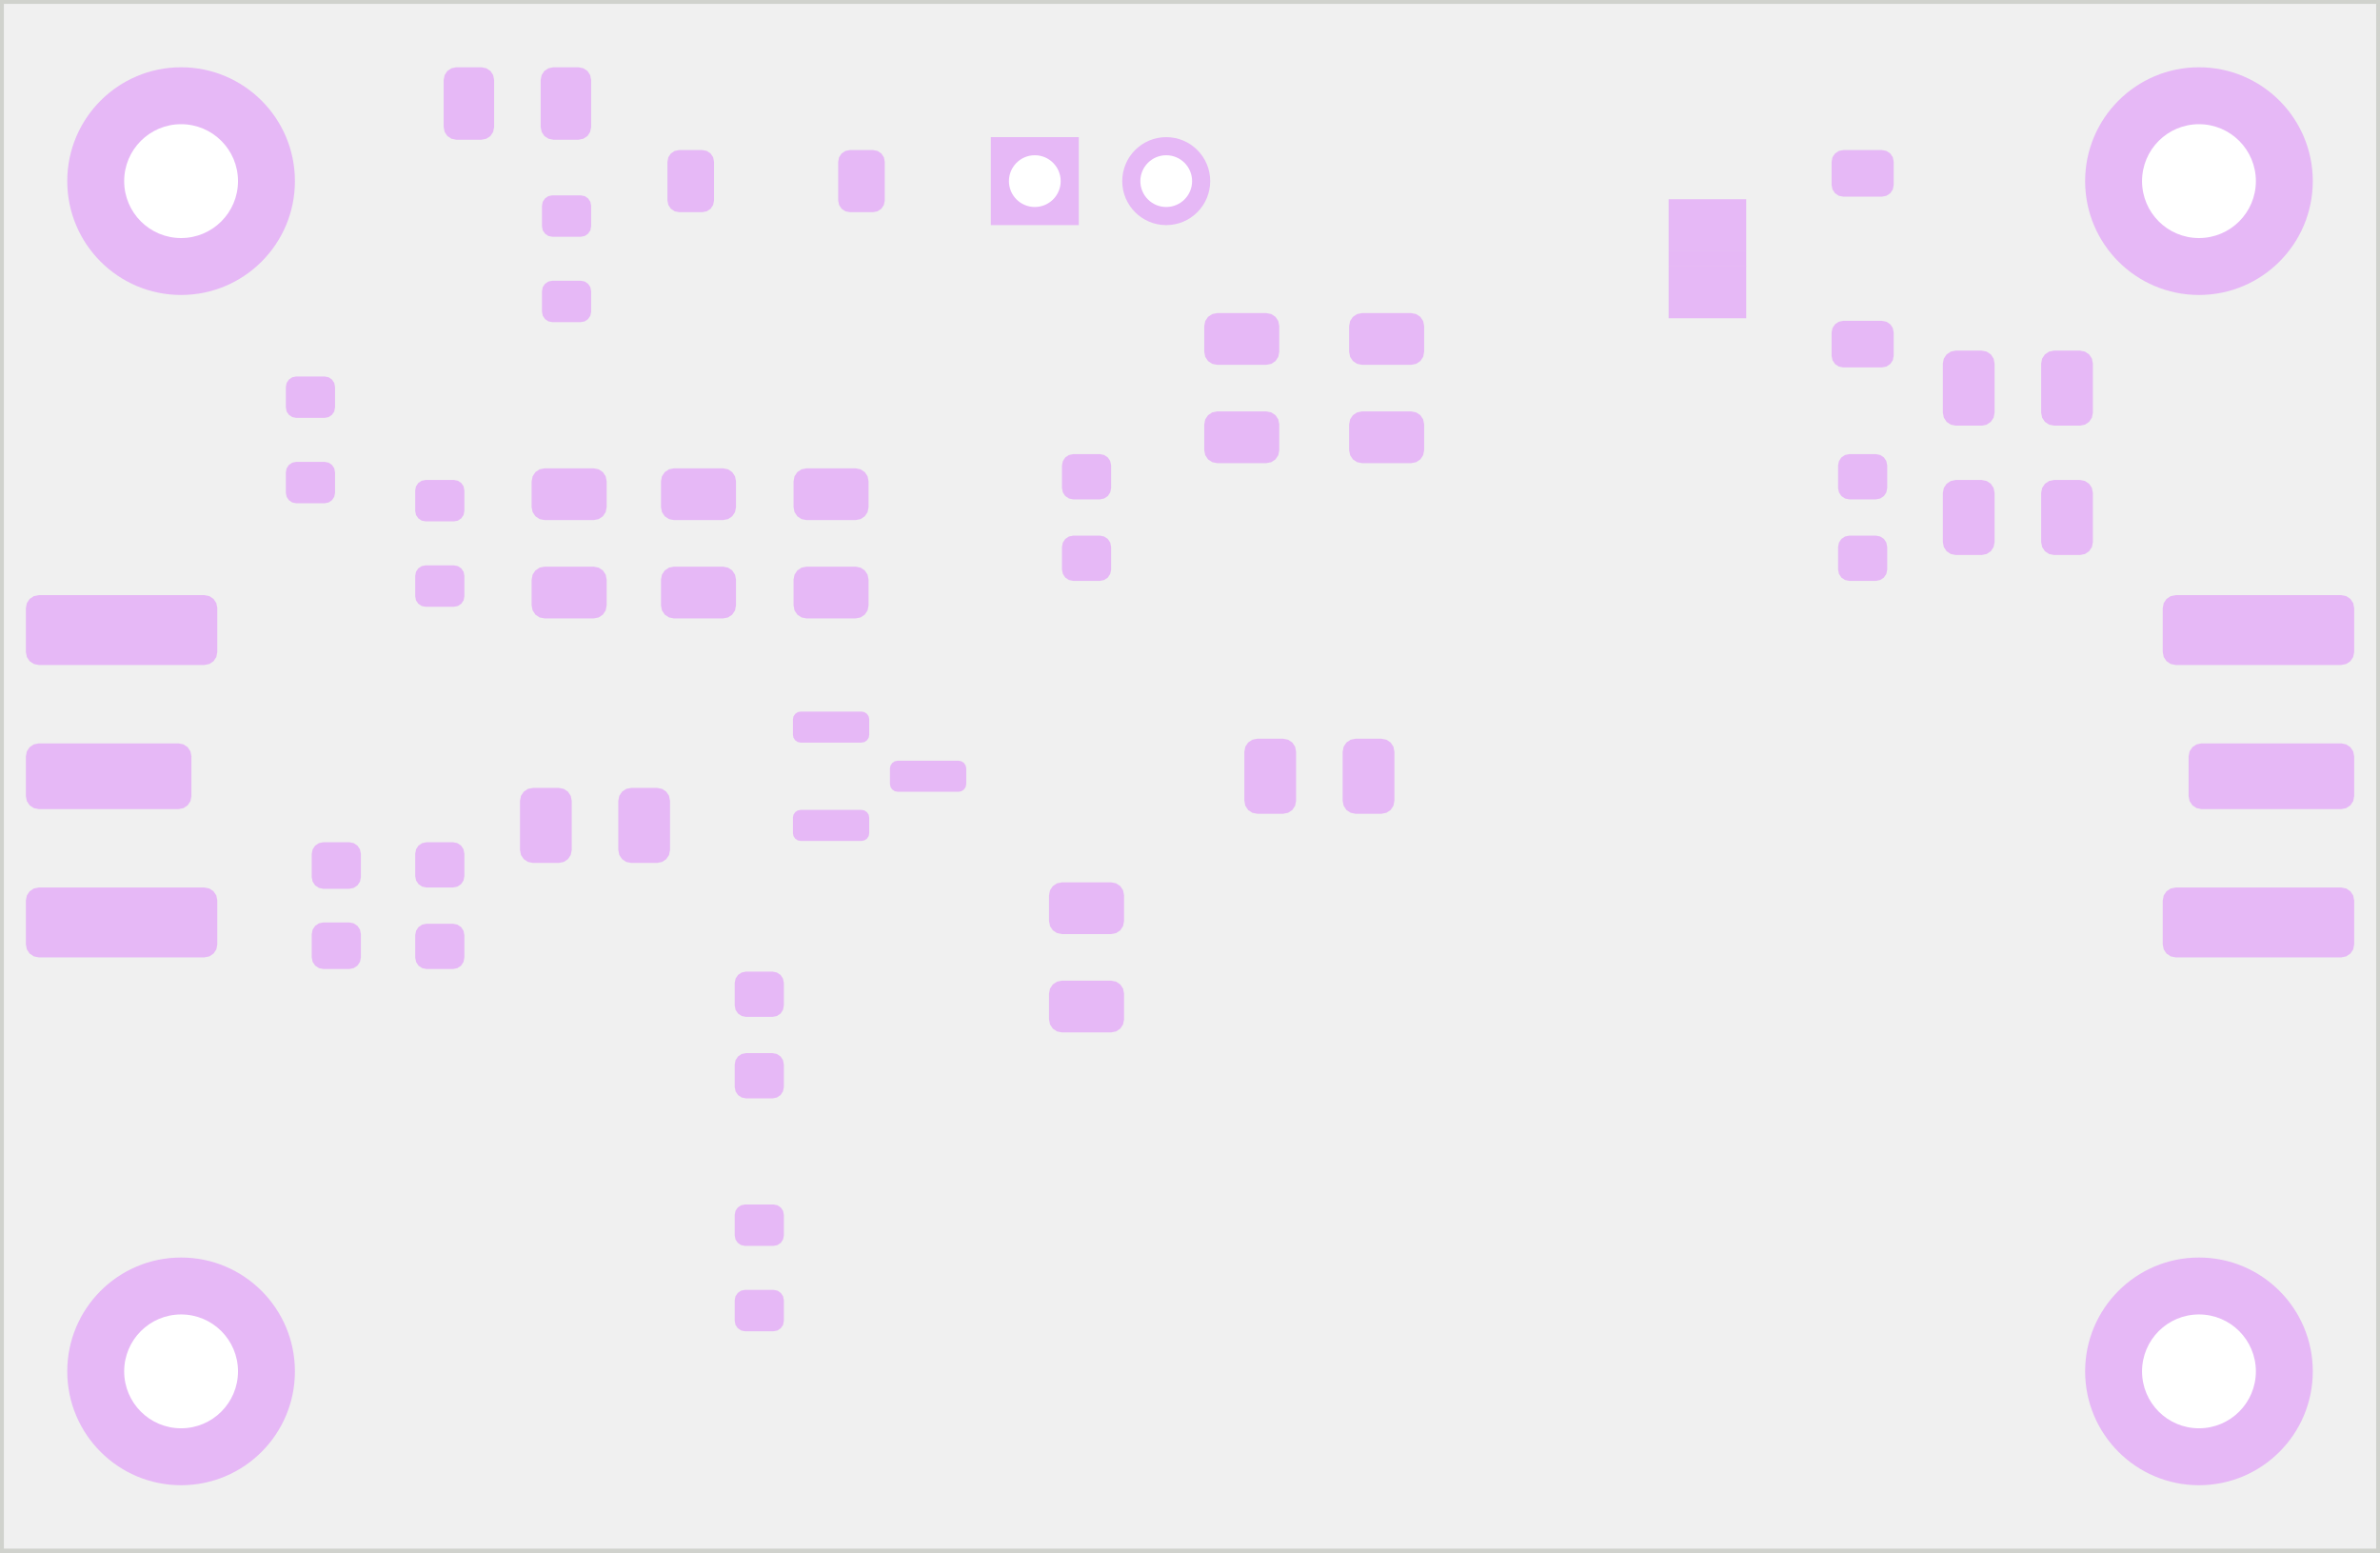
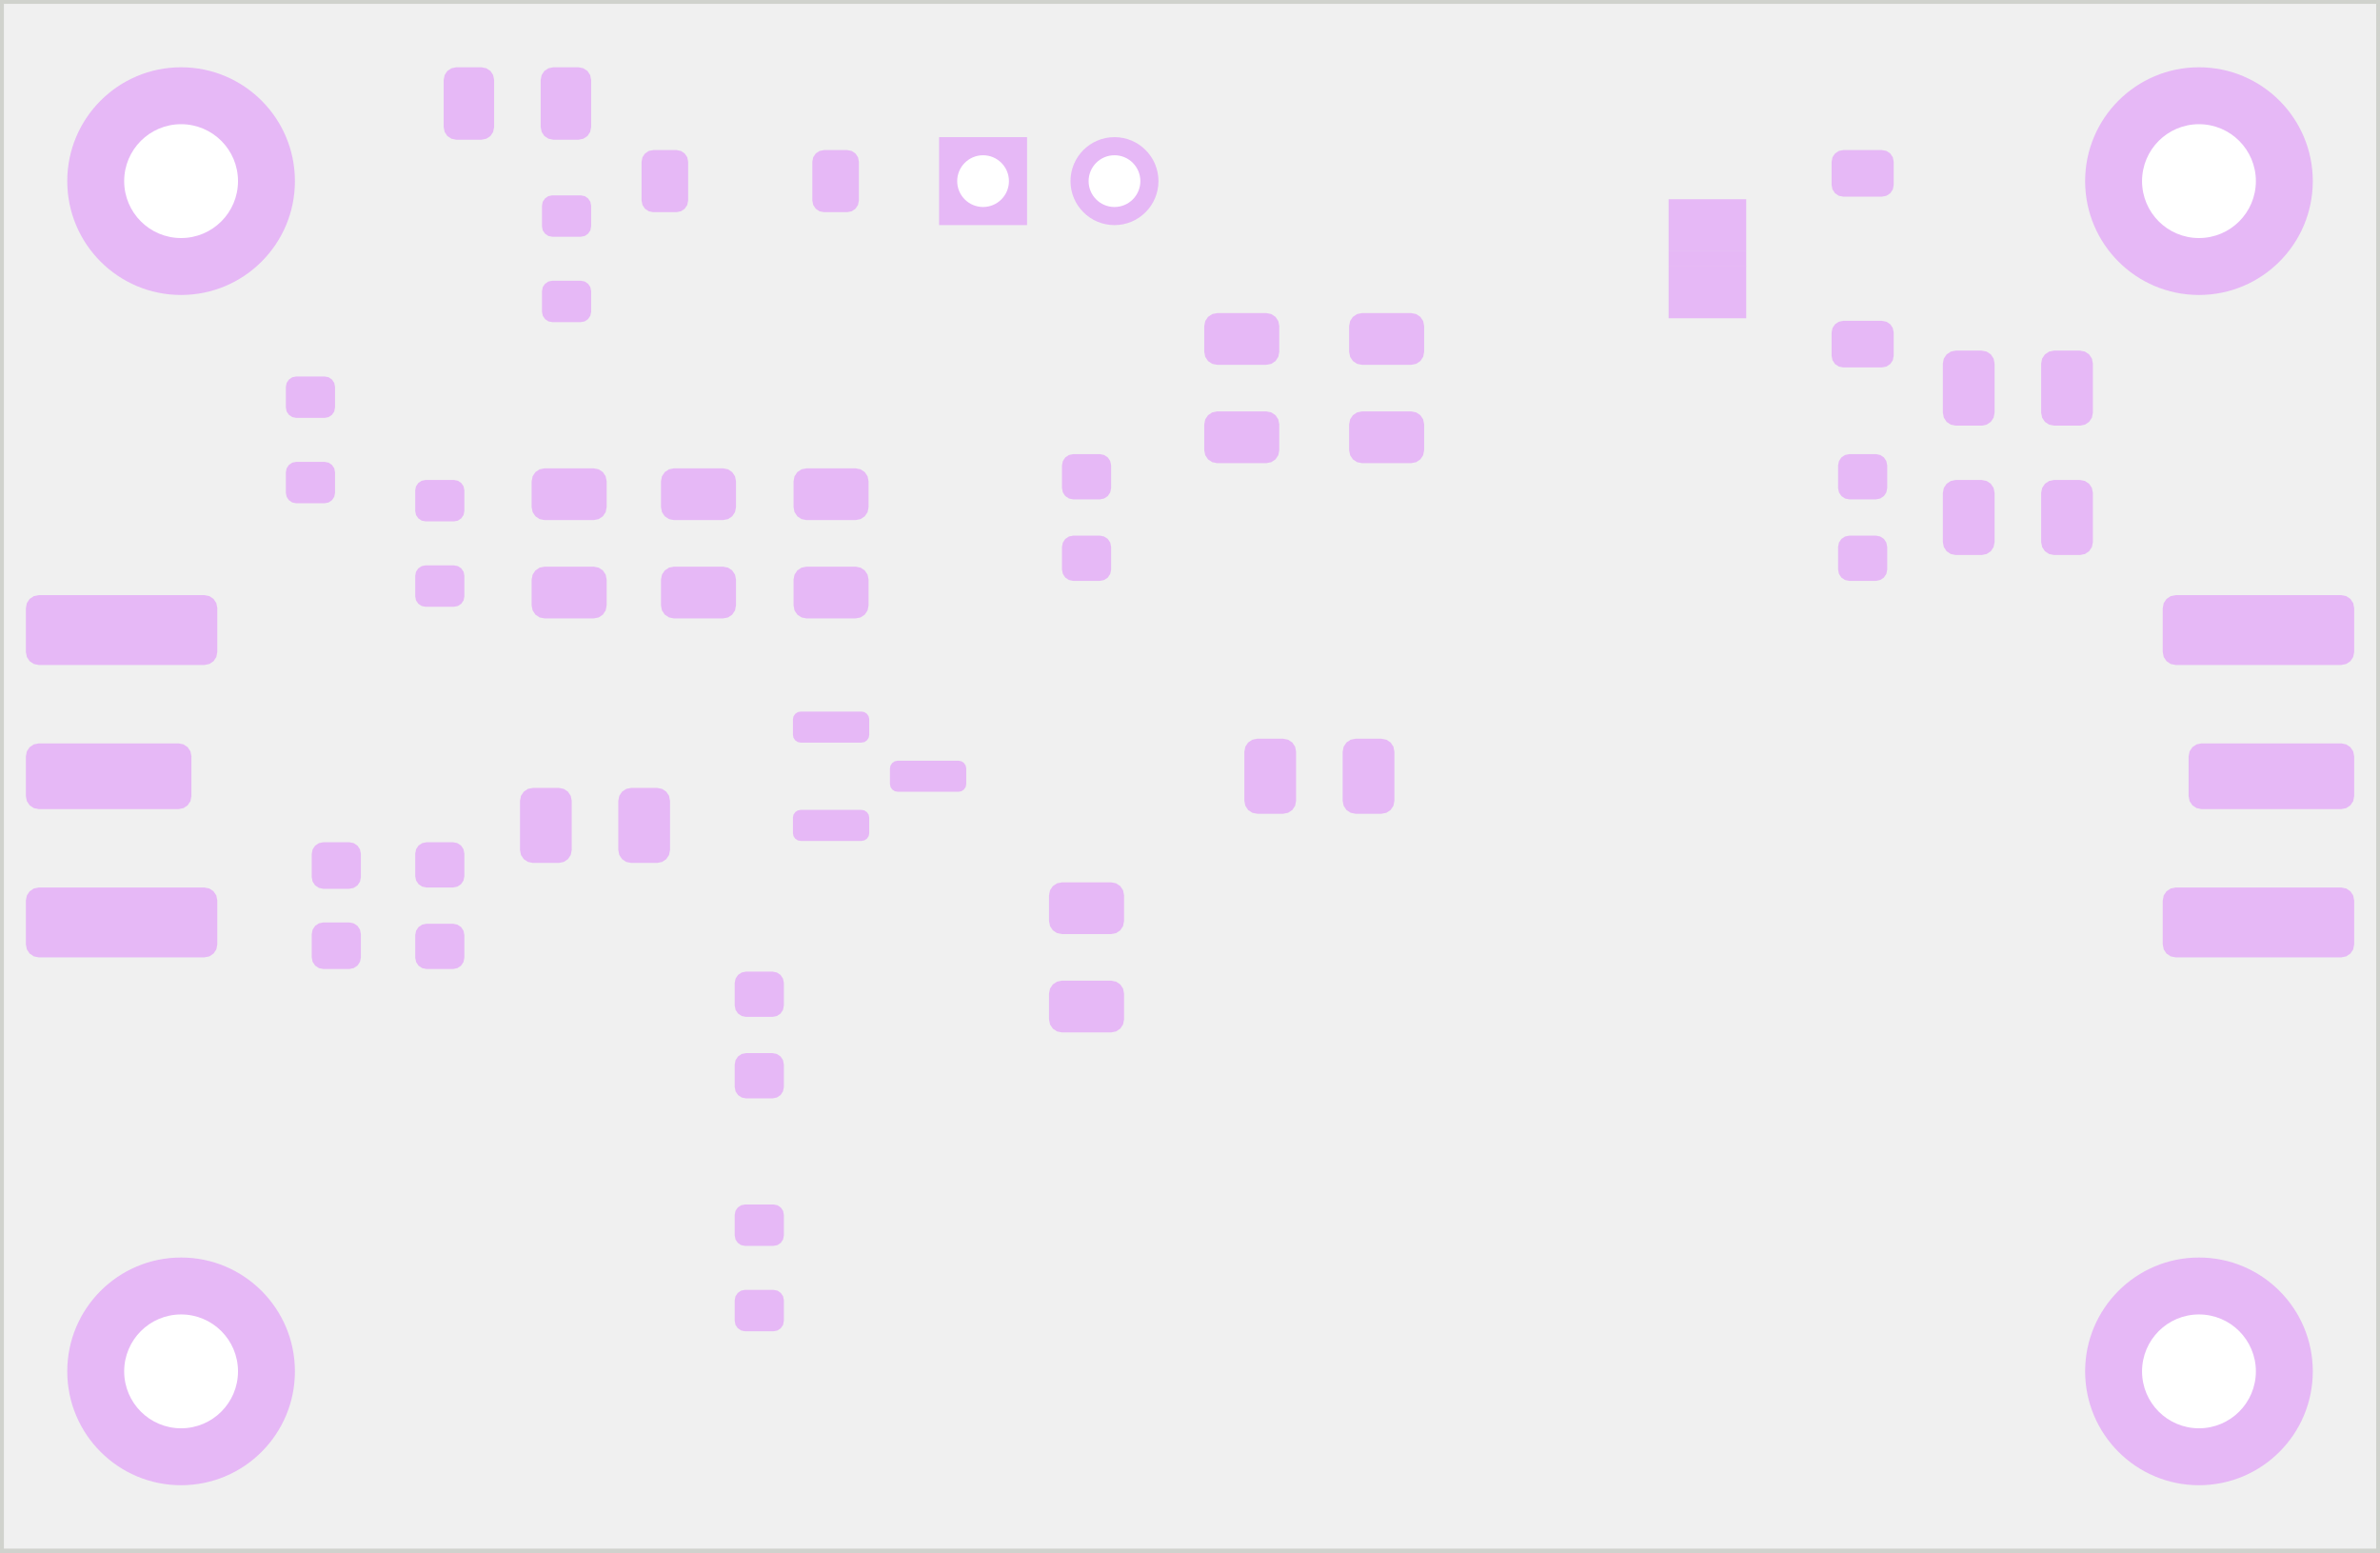
<svg xmlns="http://www.w3.org/2000/svg" version="1.1" width="45.999mm" height="29.997mm" viewBox="0 0 45.999 29.997">
  <g style="fill:#000000; fill-opacity:1;stroke:#000000; stroke-opacity:1; stroke-linecap:round; stroke-linejoin:round;" transform="translate(0 0) scale(1 1)">
    <path style="fill:#D864FF; fill-opacity:0.4; stroke:none;fill-rule:evenodd;" d="M 32.25,4.85 33.75,4.85 33.75,5.15 32.25,5.15 Z" />
-     <path style="fill:#D864FF; fill-opacity:0.4; stroke:none;fill-rule:evenodd;" d="M 36.375,2.9 36.461,2.917 36.534,2.966 36.583,3.039 36.6,3.125 36.6,3.575 36.583,3.661 36.534,3.734 36.461,3.783 36.375,3.8 35.625,3.8 35.539,3.783 35.466,3.734 35.417,3.661 35.4,3.575 35.4,3.125 35.417,3.039 35.466,2.966 35.539,2.917 35.625,2.9 Z" />
-     <path style="fill:#D864FF; fill-opacity:0.4; stroke:none;fill-rule:evenodd;" d="M 36.375,6.2 36.461,6.217 36.534,6.266 36.583,6.339 36.6,6.425 36.6,6.875 36.583,6.961 36.534,7.034 36.461,7.083 36.375,7.1 35.625,7.1 35.539,7.083 35.466,7.034 35.417,6.961 35.4,6.875 35.4,6.425 35.417,6.339 35.466,6.266 35.539,6.217 35.625,6.2 Z" />
-     <path style="fill:#D864FF; fill-opacity:0.4; stroke:none;fill-rule:evenodd;" d="M 6.75,16.275 6.836,16.292 6.909,16.341 6.958,16.414 6.975,16.5 6.975,16.95 6.958,17.036 6.909,17.109 6.836,17.158 6.75,17.175 6.25,17.175 6.164,17.158 6.091,17.109 6.042,17.036 6.025,16.95 6.025,16.5 6.042,16.414 6.091,16.341 6.164,16.292 6.25,16.275 Z" />
-     <path style="fill:#D864FF; fill-opacity:0.4; stroke:none;fill-rule:evenodd;" d="M 6.75,17.825 6.836,17.842 6.909,17.891 6.958,17.964 6.975,18.05 6.975,18.5 6.958,18.586 6.909,18.659 6.836,18.708 6.75,18.725 6.25,18.725 6.164,18.708 6.091,18.659 6.042,18.586 6.025,18.5 6.025,18.05 6.042,17.964 6.091,17.891 6.164,17.842 6.25,17.825 Z" />
+     <path style="fill:#D864FF; fill-opacity:0.4; stroke:none;fill-rule:evenodd;" d="M 13.025,11.95 12.929,11.931 12.848,11.877 12.794,11.796 12.775,11.7 12.775,11.2 12.794,11.104 12.848,11.023 12.929,10.969 13.025,10.95 13.975,10.95 14.071,10.969 14.152,11.023 14.206,11.104 14.225,11.2 14.225,11.7 14.206,11.796 14.152,11.877 14.071,11.931 13.975,11.95 Z" />
+     <path style="fill:#D864FF; fill-opacity:0.4; stroke:none;fill-rule:evenodd;" d="M 13.025,10.05 12.929,10.031 12.848,9.977 12.794,9.896 12.775,9.8 12.775,9.3 12.794,9.204 12.848,9.123 12.929,9.069 13.025,9.05 13.975,9.05 14.071,9.069 14.152,9.123 14.206,9.204 14.225,9.3 14.225,9.8 14.206,9.896 14.152,9.977 14.071,10.031 13.975,10.05 Z" />
+     <path style="fill:#D864FF; fill-opacity:0.4; stroke:none;fill-rule:evenodd;" d="M 15.325,13.9 15.336,13.843 15.369,13.794 15.418,13.761 15.475,13.75 16.65,13.75 16.707,13.761 16.756,13.794 16.789,13.843 16.8,13.9 16.8,14.2 16.789,14.257 16.756,14.306 16.707,14.339 16.65,14.35 15.475,14.35 15.418,14.339 15.369,14.306 15.336,14.257 15.325,14.2 Z" />
+     <path style="fill:#D864FF; fill-opacity:0.4; stroke:none;fill-rule:evenodd;" d="M 15.325,15.8 15.336,15.743 15.369,15.694 15.418,15.661 15.475,15.65 16.65,15.65 16.707,15.661 16.756,15.694 16.789,15.743 16.8,15.8 16.8,16.1 16.789,16.157 16.756,16.206 16.707,16.239 16.65,16.25 15.475,16.25 15.418,16.239 15.369,16.206 15.336,16.157 15.325,16.1 Z" />
+     <path style="fill:#D864FF; fill-opacity:0.4; stroke:none;fill-rule:evenodd;" d="M 17.2,14.85 17.211,14.793 17.244,14.744 17.293,14.711 17.35,14.7 18.525,14.7 18.582,14.711 18.631,14.744 18.664,14.793 18.675,14.85 18.675,15.15 18.664,15.207 18.631,15.256 18.582,15.289 18.525,15.3 17.35,15.3 17.293,15.289 17.244,15.256 17.211,15.207 17.2,15.15 Z" />
+     <path style="fill:#D864FF; fill-opacity:0.4; stroke:none;fill-rule:evenodd;" d="M 14.931,18.775 15.015,18.792 15.086,18.839 15.133,18.91 15.15,18.994 15.15,19.431 15.133,19.515 15.086,19.586 15.015,19.633 14.931,19.65 14.419,19.65 14.335,19.633 14.264,19.586 14.217,19.515 14.2,19.431 14.2,18.994 14.217,18.91 14.264,18.839 14.335,18.792 14.419,18.775 Z" />
+     <path style="fill:#D864FF; fill-opacity:0.4; stroke:none;fill-rule:evenodd;" d="M 14.931,20.35 15.015,20.367 15.086,20.414 15.133,20.485 15.15,20.569 15.15,21.006 15.133,21.09 15.086,21.161 15.015,21.208 14.931,21.225 14.419,21.225 14.335,21.208 14.264,21.161 14.217,21.09 14.2,21.006 14.2,20.569 14.217,20.485 14.264,20.414 14.335,20.367 14.419,20.35 Z" />
+     <path style="fill:#D864FF; fill-opacity:0.4; stroke:none;fill-rule:evenodd;" d="M 21.475,17.05 21.571,17.069 21.652,17.123 21.706,17.204 21.725,17.3 21.725,17.8 21.706,17.896 21.652,17.977 21.571,18.031 21.475,18.05 20.525,18.05 20.429,18.031 20.348,17.977 20.294,17.896 20.275,17.8 20.275,17.3 20.294,17.204 20.348,17.123 20.429,17.069 20.525,17.05 Z" />
+     <path style="fill:#D864FF; fill-opacity:0.4; stroke:none;fill-rule:evenodd;" d="M 21.475,18.95 21.571,18.969 21.652,19.023 21.706,19.104 21.725,19.2 21.725,19.7 21.706,19.796 21.652,19.877 21.571,19.931 21.475,19.95 20.525,19.95 20.429,19.931 20.348,19.877 20.294,19.796 20.275,19.7 20.275,19.2 20.294,19.104 20.348,19.023 20.429,18.969 20.525,18.95 Z" />
+     <path style="fill:#D864FF; fill-opacity:0.4; stroke:none;fill-rule:evenodd;" d="M 14.95,23.275 15.027,23.29 15.091,23.334 15.135,23.398 15.15,23.475 15.15,23.875 15.135,23.951 15.091,24.016 15.027,24.06 14.95,24.075 14.4,24.075 14.323,24.06 14.259,24.016 14.215,23.951 14.2,23.875 14.2,23.475 14.215,23.398 14.259,23.334 14.323,23.29 14.4,23.275 Z" />
+     <path style="fill:#D864FF; fill-opacity:0.4; stroke:none;fill-rule:evenodd;" d="M 14.95,24.925 15.027,24.94 15.091,24.984 15.135,25.049 15.15,25.125 15.15,25.525 15.135,25.602 15.091,25.666 15.027,25.71 14.95,25.725 14.4,25.725 14.323,25.71 14.259,25.666 14.215,25.602 14.2,25.525 14.2,25.125 14.215,25.049 14.259,24.984 14.323,24.94 14.4,24.925 Z" />
  </g>
  <g style="fill:#D864FF; fill-opacity:0.4; stroke:none;">
    <circle cx="42.5" cy="26.5" r="2.2" />
+     <path style="fill:#D864FF; fill-opacity:0.4; stroke:none;fill-rule:evenodd;" d="M 15.587,11.95 15.491,11.931 15.41,11.877 15.356,11.796 15.337,11.7 15.337,11.2 15.356,11.104 15.41,11.023 15.491,10.969 15.587,10.95 16.537,10.95 16.633,10.969 16.714,11.023 16.768,11.104 16.787,11.2 16.787,11.7 16.768,11.796 16.714,11.877 16.633,11.931 16.537,11.95 Z" />
+     <path style="fill:#D864FF; fill-opacity:0.4; stroke:none;fill-rule:evenodd;" d="M 15.587,10.05 15.491,10.031 15.41,9.977 15.356,9.896 15.337,9.8 15.337,9.3 15.356,9.204 15.41,9.123 15.491,9.069 15.587,9.05 16.537,9.05 16.633,9.069 16.714,9.123 16.768,9.204 16.787,9.3 16.787,9.8 16.768,9.896 16.714,9.977 16.633,10.031 16.537,10.05 Z" />
+     <circle cx="42.5" cy="3.5" r="2.2" />
+     <path style="fill:#D864FF; fill-opacity:0.4; stroke:none;fill-rule:evenodd;" d="M 24.475,6.05 24.571,6.069 24.652,6.123 24.706,6.204 24.725,6.3 24.725,6.8 24.706,6.896 24.652,6.977 24.571,7.031 24.475,7.05 23.525,7.05 23.429,7.031 23.348,6.977 23.294,6.896 23.275,6.8 23.275,6.3 23.294,6.204 23.348,6.123 23.429,6.069 23.525,6.05 Z" />
+     <path style="fill:#D864FF; fill-opacity:0.4; stroke:none;fill-rule:evenodd;" d="M 24.475,7.95 24.571,7.969 24.652,8.023 24.706,8.104 24.725,8.2 24.725,8.7 24.706,8.796 24.652,8.877 24.571,8.931 24.475,8.95 23.525,8.95 23.429,8.931 23.348,8.877 23.294,8.796 23.275,8.7 23.275,8.2 23.294,8.104 23.348,8.023 23.429,7.969 23.525,7.95 Z" />
+     <path style="fill:#D864FF; fill-opacity:0.4; stroke:none;fill-rule:evenodd;" d="M 35.744,11.225 35.66,11.208 35.589,11.161 35.542,11.09 35.525,11.006 35.525,10.569 35.542,10.485 35.589,10.414 35.66,10.367 35.744,10.35 36.256,10.35 36.34,10.367 36.411,10.414 36.458,10.485 36.475,10.569 36.475,11.006 36.458,11.09 36.411,11.161 36.34,11.208 36.256,11.225 Z" />
+     <path style="fill:#D864FF; fill-opacity:0.4; stroke:none;fill-rule:evenodd;" d="M 35.744,9.65 35.66,9.633 35.589,9.586 35.542,9.515 35.525,9.431 35.525,8.994 35.542,8.91 35.589,8.839 35.66,8.792 35.744,8.775 36.256,8.775 36.34,8.792 36.411,8.839 36.458,8.91 36.475,8.994 36.475,9.431 36.458,9.515 36.411,9.586 36.34,9.633 36.256,9.65 Z" />
+     <path style="fill:#D864FF; fill-opacity:0.4; stroke:none;fill-rule:evenodd;" d="M 24.05,14.525 24.069,14.429 24.123,14.348 24.204,14.294 24.3,14.275 24.8,14.275 24.896,14.294 24.977,14.348 25.031,14.429 25.05,14.525 25.05,15.475 25.031,15.571 24.977,15.652 24.896,15.706 24.8,15.725 24.3,15.725 24.204,15.706 24.123,15.652 24.069,15.571 24.05,15.475 Z" />
+     <path style="fill:#D864FF; fill-opacity:0.4; stroke:none;fill-rule:evenodd;" d="M 25.95,14.525 25.969,14.429 26.023,14.348 26.104,14.294 26.2,14.275 26.7,14.275 26.796,14.294 26.877,14.348 26.931,14.429 26.95,14.525 26.95,15.475 26.931,15.571 26.877,15.652 26.796,15.706 26.7,15.725 26.2,15.725 26.104,15.706 26.023,15.652 25.969,15.571 25.95,15.475 Z" />
+     <path style="fill:#D864FF; fill-opacity:0.4; stroke:none;fill-rule:evenodd;" d="M 33.75,6.15 32.25,6.15 32.25,5.15 33.75,5.15 Z" />
+     <path style="fill:#D864FF; fill-opacity:0.4; stroke:none;fill-rule:evenodd;" d="M 33.75,4.85 32.25,4.85 32.25,3.85 33.75,3.85 Z" />
+     <circle cx="3.5" cy="26.5" r="2.2" />
+     <path style="fill:#D864FF; fill-opacity:0.4; stroke:none;fill-rule:evenodd;" d="M 19.85,4.35 18.15,4.35 18.15,2.65 19.85,2.65 Z" />
+     <circle cx="21.54" cy="3.5" r="0.85" />
+     <path style="fill:#D864FF; fill-opacity:0.4; stroke:none;fill-rule:evenodd;" d="M 27.275,6.05 27.371,6.069 27.452,6.123 27.506,6.204 27.525,6.3 27.525,6.8 27.506,6.896 27.452,6.977 27.371,7.031 27.275,7.05 26.325,7.05 26.229,7.031 26.148,6.977 26.094,6.896 26.075,6.8 26.075,6.3 26.094,6.204 26.148,6.123 26.229,6.069 26.325,6.05 Z" />
+     <path style="fill:#D864FF; fill-opacity:0.4; stroke:none;fill-rule:evenodd;" d="M 27.275,7.95 27.371,7.969 27.452,8.023 27.506,8.104 27.525,8.2 27.525,8.7 27.506,8.796 27.452,8.877 27.371,8.931 27.275,8.95 26.325,8.95 26.229,8.931 26.148,8.877 26.094,8.796 26.075,8.7 26.075,8.2 26.094,8.104 26.148,8.023 26.229,7.969 26.325,7.95 Z" />
+     <path style="fill:#D864FF; fill-opacity:0.4; stroke:none;fill-rule:evenodd;" d="M 6.75,16.275 6.836,16.292 6.909,16.341 6.958,16.414 6.975,16.5 6.975,16.95 6.958,17.036 6.909,17.109 6.836,17.158 6.75,17.175 6.25,17.175 6.164,17.158 6.091,17.109 6.042,17.036 6.025,16.95 6.025,16.5 6.042,16.414 6.091,16.341 6.164,16.292 6.25,16.275 Z" />
+     <path style="fill:#D864FF; fill-opacity:0.4; stroke:none;fill-rule:evenodd;" d="M 6.75,17.825 6.836,17.842 6.909,17.891 6.958,17.964 6.975,18.05 6.975,18.5 6.958,18.586 6.909,18.659 6.836,18.708 6.75,18.725 6.25,18.725 6.164,18.708 6.091,18.659 6.042,18.586 6.025,18.5 6.025,18.05 6.042,17.964 6.091,17.891 6.164,17.842 6.25,17.825 Z" />
+     <path style="fill:#D864FF; fill-opacity:0.4; stroke:none;fill-rule:evenodd;" d="M 8.225,11.725 8.149,11.71 8.084,11.666 8.04,11.601 8.025,11.525 8.025,11.125 8.04,11.049 8.084,10.984 8.149,10.94 8.225,10.925 8.775,10.925 8.851,10.94 8.916,10.984 8.96,11.049 8.975,11.125 8.975,11.525 8.96,11.601 8.916,11.666 8.851,11.71 8.775,11.725 Z" />
+     <path style="fill:#D864FF; fill-opacity:0.4; stroke:none;fill-rule:evenodd;" d="M 8.225,10.075 8.149,10.06 8.084,10.016 8.04,9.951 8.025,9.875 8.025,9.475 8.04,9.399 8.084,9.334 8.149,9.29 8.225,9.275 8.775,9.275 8.851,9.29 8.916,9.334 8.96,9.399 8.975,9.475 8.975,9.875 8.96,9.951 8.916,10.016 8.851,10.06 8.775,10.075 Z" />
+     <path style="fill:#D864FF; fill-opacity:0.4; stroke:none;fill-rule:evenodd;" d="M 8.575,1.544 8.594,1.45 8.646,1.371 8.726,1.319 8.819,1.3 9.306,1.3 9.399,1.319 9.479,1.371 9.531,1.45 9.55,1.544 9.55,2.456 9.531,2.55 9.479,2.629 9.399,2.681 9.306,2.7 8.819,2.7 8.726,2.681 8.646,2.629 8.594,2.55 8.575,2.456 Z" />
+     <path style="fill:#D864FF; fill-opacity:0.4; stroke:none;fill-rule:evenodd;" d="M 10.45,1.544 10.469,1.45 10.521,1.371 10.601,1.319 10.694,1.3 11.181,1.3 11.274,1.319 11.354,1.371 11.406,1.45 11.425,1.544 11.425,2.456 11.406,2.55 11.354,2.629 11.274,2.681 11.181,2.7 10.694,2.7 10.601,2.681 10.521,2.629 10.469,2.55 10.45,2.456 Z" />
    <path style="fill:#D864FF; fill-opacity:0.4; stroke:none;fill-rule:evenodd;" d="M 10.525,11.95 10.429,11.931 10.348,11.877 10.294,11.796 10.275,11.7 10.275,11.2 10.294,11.104 10.348,11.023 10.429,10.969 10.525,10.95 11.475,10.95 11.571,10.969 11.652,11.023 11.706,11.104 11.725,11.2 11.725,11.7 11.706,11.796 11.652,11.877 11.571,11.931 11.475,11.95 Z" />
    <path style="fill:#D864FF; fill-opacity:0.4; stroke:none;fill-rule:evenodd;" d="M 10.525,10.05 10.429,10.031 10.348,9.977 10.294,9.896 10.275,9.8 10.275,9.3 10.294,9.204 10.348,9.123 10.429,9.069 10.525,9.05 11.475,9.05 11.571,9.069 11.652,9.123 11.706,9.204 11.725,9.3 11.725,9.8 11.706,9.896 11.652,9.977 11.571,10.031 11.475,10.05 Z" />
-     <path style="fill:#D864FF; fill-opacity:0.4; stroke:none;fill-rule:evenodd;" d="M 10.05,15.475 10.069,15.379 10.123,15.298 10.204,15.244 10.3,15.225 10.8,15.225 10.896,15.244 10.977,15.298 11.031,15.379 11.05,15.475 11.05,16.425 11.031,16.521 10.977,16.602 10.896,16.656 10.8,16.675 10.3,16.675 10.204,16.656 10.123,16.602 10.069,16.521 10.05,16.425 Z" />
-     <path style="fill:#D864FF; fill-opacity:0.4; stroke:none;fill-rule:evenodd;" d="M 11.95,15.475 11.969,15.379 12.023,15.298 12.104,15.244 12.2,15.225 12.7,15.225 12.796,15.244 12.877,15.298 12.931,15.379 12.95,15.475 12.95,16.425 12.931,16.521 12.877,16.602 12.796,16.656 12.7,16.675 12.2,16.675 12.104,16.656 12.023,16.602 11.969,16.521 11.95,16.425 Z" />
-     <path style="fill:#D864FF; fill-opacity:0.4; stroke:none;fill-rule:evenodd;" d="M 10.675,6.225 10.598,6.21 10.534,6.166 10.49,6.101 10.475,6.025 10.475,5.625 10.49,5.548 10.534,5.484 10.598,5.44 10.675,5.425 11.225,5.425 11.302,5.44 11.366,5.484 11.41,5.548 11.425,5.625 11.425,6.025 11.41,6.101 11.366,6.166 11.302,6.21 11.225,6.225 Z" />
-     <path style="fill:#D864FF; fill-opacity:0.4; stroke:none;fill-rule:evenodd;" d="M 10.675,4.575 10.598,4.56 10.534,4.516 10.49,4.452 10.475,4.375 10.475,3.975 10.49,3.898 10.534,3.834 10.598,3.79 10.675,3.775 11.225,3.775 11.302,3.79 11.366,3.834 11.41,3.898 11.425,3.975 11.425,4.375 11.41,4.452 11.366,4.516 11.302,4.56 11.225,4.575 Z" />
-     <circle cx="3.5" cy="26.5" r="2.2" />
-     <circle cx="42.5" cy="3.5" r="2.2" />
-     <path style="fill:#D864FF; fill-opacity:0.4; stroke:none;fill-rule:evenodd;" d="M 35.744,11.225 35.66,11.208 35.589,11.161 35.542,11.09 35.525,11.006 35.525,10.569 35.542,10.485 35.589,10.414 35.66,10.367 35.744,10.35 36.256,10.35 36.34,10.367 36.411,10.414 36.458,10.485 36.475,10.569 36.475,11.006 36.458,11.09 36.411,11.161 36.34,11.208 36.256,11.225 Z" />
-     <path style="fill:#D864FF; fill-opacity:0.4; stroke:none;fill-rule:evenodd;" d="M 35.744,9.65 35.66,9.633 35.589,9.586 35.542,9.515 35.525,9.431 35.525,8.994 35.542,8.91 35.589,8.839 35.66,8.792 35.744,8.775 36.256,8.775 36.34,8.792 36.411,8.839 36.458,8.91 36.475,8.994 36.475,9.431 36.458,9.515 36.411,9.586 36.34,9.633 36.256,9.65 Z" />
    <path style="fill:#D864FF; fill-opacity:0.4; stroke:none;fill-rule:evenodd;" d="M 37.55,9.525 37.569,9.429 37.623,9.348 37.704,9.294 37.8,9.275 38.3,9.275 38.396,9.294 38.477,9.348 38.531,9.429 38.55,9.525 38.55,10.475 38.531,10.571 38.477,10.652 38.396,10.706 38.3,10.725 37.8,10.725 37.704,10.706 37.623,10.652 37.569,10.571 37.55,10.475 Z" />
    <path style="fill:#D864FF; fill-opacity:0.4; stroke:none;fill-rule:evenodd;" d="M 39.45,9.525 39.469,9.429 39.523,9.348 39.604,9.294 39.7,9.275 40.2,9.275 40.296,9.294 40.377,9.348 40.431,9.429 40.45,9.525 40.45,10.475 40.431,10.571 40.377,10.652 40.296,10.706 40.2,10.725 39.7,10.725 39.604,10.706 39.523,10.652 39.469,10.571 39.45,10.475 Z" />
-     <path style="fill:#D864FF; fill-opacity:0.4; stroke:none;fill-rule:evenodd;" d="M 24.05,14.525 24.069,14.429 24.123,14.348 24.204,14.294 24.3,14.275 24.8,14.275 24.896,14.294 24.977,14.348 25.031,14.429 25.05,14.525 25.05,15.475 25.031,15.571 24.977,15.652 24.896,15.706 24.8,15.725 24.3,15.725 24.204,15.706 24.123,15.652 24.069,15.571 24.05,15.475 Z" />
-     <path style="fill:#D864FF; fill-opacity:0.4; stroke:none;fill-rule:evenodd;" d="M 25.95,14.525 25.969,14.429 26.023,14.348 26.104,14.294 26.2,14.275 26.7,14.275 26.796,14.294 26.877,14.348 26.931,14.429 26.95,14.525 26.95,15.475 26.931,15.571 26.877,15.652 26.796,15.706 26.7,15.725 26.2,15.725 26.104,15.706 26.023,15.652 25.969,15.571 25.95,15.475 Z" />
-     <path style="fill:#D864FF; fill-opacity:0.4; stroke:none;fill-rule:evenodd;" d="M 8.756,16.275 8.84,16.292 8.911,16.339 8.958,16.41 8.975,16.494 8.975,16.931 8.958,17.015 8.911,17.086 8.84,17.133 8.756,17.15 8.244,17.15 8.16,17.133 8.089,17.086 8.042,17.015 8.025,16.931 8.025,16.494 8.042,16.41 8.089,16.339 8.16,16.292 8.244,16.275 Z" />
-     <path style="fill:#D864FF; fill-opacity:0.4; stroke:none;fill-rule:evenodd;" d="M 8.756,17.85 8.84,17.867 8.911,17.914 8.958,17.985 8.975,18.069 8.975,18.506 8.958,18.59 8.911,18.661 8.84,18.708 8.756,18.725 8.244,18.725 8.16,18.708 8.089,18.661 8.042,18.59 8.025,18.506 8.025,18.069 8.042,17.985 8.089,17.914 8.16,17.867 8.244,17.85 Z" />
-     <path style="fill:#D864FF; fill-opacity:0.4; stroke:none;fill-rule:evenodd;" d="M 12.9,3.125 12.917,3.039 12.966,2.966 13.039,2.917 13.125,2.9 13.575,2.9 13.661,2.917 13.734,2.966 13.783,3.039 13.8,3.125 13.8,3.875 13.783,3.961 13.734,4.034 13.661,4.083 13.575,4.1 13.125,4.1 13.039,4.083 12.966,4.034 12.917,3.961 12.9,3.875 Z" />
-     <path style="fill:#D864FF; fill-opacity:0.4; stroke:none;fill-rule:evenodd;" d="M 16.2,3.125 16.217,3.039 16.266,2.966 16.339,2.917 16.425,2.9 16.875,2.9 16.961,2.917 17.034,2.966 17.083,3.039 17.1,3.125 17.1,3.875 17.083,3.961 17.034,4.034 16.961,4.083 16.875,4.1 16.425,4.1 16.339,4.083 16.266,4.034 16.217,3.961 16.2,3.875 Z" />
-     <path style="fill:#D864FF; fill-opacity:0.4; stroke:none;fill-rule:evenodd;" d="M 14.931,18.775 15.015,18.792 15.086,18.839 15.133,18.91 15.15,18.994 15.15,19.431 15.133,19.515 15.086,19.586 15.015,19.633 14.931,19.65 14.419,19.65 14.335,19.633 14.264,19.586 14.217,19.515 14.2,19.431 14.2,18.994 14.217,18.91 14.264,18.839 14.335,18.792 14.419,18.775 Z" />
-     <path style="fill:#D864FF; fill-opacity:0.4; stroke:none;fill-rule:evenodd;" d="M 14.931,20.35 15.015,20.367 15.086,20.414 15.133,20.485 15.15,20.569 15.15,21.006 15.133,21.09 15.086,21.161 15.015,21.208 14.931,21.225 14.419,21.225 14.335,21.208 14.264,21.161 14.217,21.09 14.2,21.006 14.2,20.569 14.217,20.485 14.264,20.414 14.335,20.367 14.419,20.35 Z" />
-     <path style="fill:#D864FF; fill-opacity:0.4; stroke:none;fill-rule:evenodd;" d="M 20.744,11.225 20.66,11.208 20.589,11.161 20.542,11.09 20.525,11.006 20.525,10.569 20.542,10.485 20.589,10.414 20.66,10.367 20.744,10.35 21.256,10.35 21.34,10.367 21.411,10.414 21.458,10.485 21.475,10.569 21.475,11.006 21.458,11.09 21.411,11.161 21.34,11.208 21.256,11.225 Z" />
-     <path style="fill:#D864FF; fill-opacity:0.4; stroke:none;fill-rule:evenodd;" d="M 20.744,9.65 20.66,9.633 20.589,9.586 20.542,9.515 20.525,9.431 20.525,8.994 20.542,8.91 20.589,8.839 20.66,8.792 20.744,8.775 21.256,8.775 21.34,8.792 21.411,8.839 21.458,8.91 21.475,8.994 21.475,9.431 21.458,9.515 21.411,9.586 21.34,9.633 21.256,9.65 Z" />
-     <path style="fill:#D864FF; fill-opacity:0.4; stroke:none;fill-rule:evenodd;" d="M 14.95,23.275 15.027,23.29 15.091,23.334 15.135,23.398 15.15,23.475 15.15,23.875 15.135,23.951 15.091,24.016 15.027,24.06 14.95,24.075 14.4,24.075 14.323,24.06 14.259,24.016 14.215,23.951 14.2,23.875 14.2,23.475 14.215,23.398 14.259,23.334 14.323,23.29 14.4,23.275 Z" />
-     <path style="fill:#D864FF; fill-opacity:0.4; stroke:none;fill-rule:evenodd;" d="M 14.95,24.925 15.027,24.94 15.091,24.984 15.135,25.049 15.15,25.125 15.15,25.525 15.135,25.602 15.091,25.666 15.027,25.71 14.95,25.725 14.4,25.725 14.323,25.71 14.259,25.666 14.215,25.602 14.2,25.525 14.2,25.125 14.215,25.049 14.259,24.984 14.323,24.94 14.4,24.925 Z" />
-     <path style="fill:#D864FF; fill-opacity:0.4; stroke:none;fill-rule:evenodd;" d="M 27.275,6.05 27.371,6.069 27.452,6.123 27.506,6.204 27.525,6.3 27.525,6.8 27.506,6.896 27.452,6.977 27.371,7.031 27.275,7.05 26.325,7.05 26.229,7.031 26.148,6.977 26.094,6.896 26.075,6.8 26.075,6.3 26.094,6.204 26.148,6.123 26.229,6.069 26.325,6.05 Z" />
-     <path style="fill:#D864FF; fill-opacity:0.4; stroke:none;fill-rule:evenodd;" d="M 27.275,7.95 27.371,7.969 27.452,8.023 27.506,8.104 27.525,8.2 27.525,8.7 27.506,8.796 27.452,8.877 27.371,8.931 27.275,8.95 26.325,8.95 26.229,8.931 26.148,8.877 26.094,8.796 26.075,8.7 26.075,8.2 26.094,8.104 26.148,8.023 26.229,7.969 26.325,7.95 Z" />
-     <path style="fill:#D864FF; fill-opacity:0.4; stroke:none;fill-rule:evenodd;" d="M 24.475,6.05 24.571,6.069 24.652,6.123 24.706,6.204 24.725,6.3 24.725,6.8 24.706,6.896 24.652,6.977 24.571,7.031 24.475,7.05 23.525,7.05 23.429,7.031 23.348,6.977 23.294,6.896 23.275,6.8 23.275,6.3 23.294,6.204 23.348,6.123 23.429,6.069 23.525,6.05 Z" />
-     <path style="fill:#D864FF; fill-opacity:0.4; stroke:none;fill-rule:evenodd;" d="M 24.475,7.95 24.571,7.969 24.652,8.023 24.706,8.104 24.725,8.2 24.725,8.7 24.706,8.796 24.652,8.877 24.571,8.931 24.475,8.95 23.525,8.95 23.429,8.931 23.348,8.877 23.294,8.796 23.275,8.7 23.275,8.2 23.294,8.104 23.348,8.023 23.429,7.969 23.525,7.95 Z" />
-     <path style="fill:#D864FF; fill-opacity:0.4; stroke:none;fill-rule:evenodd;" d="M 20.85,4.35 19.15,4.35 19.15,2.65 20.85,2.65 Z" />
-     <circle cx="22.54" cy="3.5" r="0.85" />
-     <circle cx="3.5" cy="3.5" r="2.2" />
-     <path style="fill:#D864FF; fill-opacity:0.4; stroke:none;fill-rule:evenodd;" d="M 15.587,11.95 15.491,11.931 15.41,11.877 15.356,11.796 15.337,11.7 15.337,11.2 15.356,11.104 15.41,11.023 15.491,10.969 15.587,10.95 16.537,10.95 16.633,10.969 16.714,11.023 16.768,11.104 16.787,11.2 16.787,11.7 16.768,11.796 16.714,11.877 16.633,11.931 16.537,11.95 Z" />
-     <path style="fill:#D864FF; fill-opacity:0.4; stroke:none;fill-rule:evenodd;" d="M 15.587,10.05 15.491,10.031 15.41,9.977 15.356,9.896 15.337,9.8 15.337,9.3 15.356,9.204 15.41,9.123 15.491,9.069 15.587,9.05 16.537,9.05 16.633,9.069 16.714,9.123 16.768,9.204 16.787,9.3 16.787,9.8 16.768,9.896 16.714,9.977 16.633,10.031 16.537,10.05 Z" />
-     <path style="fill:#D864FF; fill-opacity:0.4; stroke:none;fill-rule:evenodd;" d="M 8.225,11.725 8.149,11.71 8.084,11.666 8.04,11.601 8.025,11.525 8.025,11.125 8.04,11.049 8.084,10.984 8.149,10.94 8.225,10.925 8.775,10.925 8.851,10.94 8.916,10.984 8.96,11.049 8.975,11.125 8.975,11.525 8.96,11.601 8.916,11.666 8.851,11.71 8.775,11.725 Z" />
-     <path style="fill:#D864FF; fill-opacity:0.4; stroke:none;fill-rule:evenodd;" d="M 8.225,10.075 8.149,10.06 8.084,10.016 8.04,9.951 8.025,9.875 8.025,9.475 8.04,9.399 8.084,9.334 8.149,9.29 8.225,9.275 8.775,9.275 8.851,9.29 8.916,9.334 8.96,9.399 8.975,9.475 8.975,9.875 8.96,9.951 8.916,10.016 8.851,10.06 8.775,10.075 Z" />
-     <path style="fill:#D864FF; fill-opacity:0.4; stroke:none;fill-rule:evenodd;" d="M 33.75,6.15 32.25,6.15 32.25,5.15 33.75,5.15 Z" />
-     <path style="fill:#D864FF; fill-opacity:0.4; stroke:none;fill-rule:evenodd;" d="M 33.75,4.85 32.25,4.85 32.25,3.85 33.75,3.85 Z" />
-     <path style="fill:#D864FF; fill-opacity:0.4; stroke:none;fill-rule:evenodd;" d="M 15.325,13.9 15.336,13.843 15.369,13.794 15.418,13.761 15.475,13.75 16.65,13.75 16.707,13.761 16.756,13.794 16.789,13.843 16.8,13.9 16.8,14.2 16.789,14.257 16.756,14.306 16.707,14.339 16.65,14.35 15.475,14.35 15.418,14.339 15.369,14.306 15.336,14.257 15.325,14.2 Z" />
-     <path style="fill:#D864FF; fill-opacity:0.4; stroke:none;fill-rule:evenodd;" d="M 15.325,15.8 15.336,15.743 15.369,15.694 15.418,15.661 15.475,15.65 16.65,15.65 16.707,15.661 16.756,15.694 16.789,15.743 16.8,15.8 16.8,16.1 16.789,16.157 16.756,16.206 16.707,16.239 16.65,16.25 15.475,16.25 15.418,16.239 15.369,16.206 15.336,16.157 15.325,16.1 Z" />
-     <path style="fill:#D864FF; fill-opacity:0.4; stroke:none;fill-rule:evenodd;" d="M 17.2,14.85 17.211,14.793 17.244,14.744 17.293,14.711 17.35,14.7 18.525,14.7 18.582,14.711 18.631,14.744 18.664,14.793 18.675,14.85 18.675,15.15 18.664,15.207 18.631,15.256 18.582,15.289 18.525,15.3 17.35,15.3 17.293,15.289 17.244,15.256 17.211,15.207 17.2,15.15 Z" />
-     <path style="fill:#D864FF; fill-opacity:0.4; stroke:none;fill-rule:evenodd;" d="M 3.45,14.365 3.546,14.384 3.627,14.438 3.681,14.519 3.7,14.615 3.7,15.385 3.681,15.481 3.627,15.562 3.546,15.616 3.45,15.635 0.75,15.635 0.654,15.616 0.573,15.562 0.519,15.481 0.5,15.385 0.5,14.615 0.519,14.519 0.573,14.438 0.654,14.384 0.75,14.365 Z" />
-     <path style="fill:#D864FF; fill-opacity:0.4; stroke:none;fill-rule:evenodd;" d="M 3.95,17.15 4.046,17.169 4.127,17.223 4.181,17.304 4.2,17.4 4.2,18.25 4.181,18.346 4.127,18.427 4.046,18.481 3.95,18.5 0.75,18.5 0.654,18.481 0.573,18.427 0.519,18.346 0.5,18.25 0.5,17.4 0.519,17.304 0.573,17.223 0.654,17.169 0.75,17.15 Z" />
-     <path style="fill:#D864FF; fill-opacity:0.4; stroke:none;fill-rule:evenodd;" d="M 3.95,11.5 4.046,11.519 4.127,11.573 4.181,11.654 4.2,11.75 4.2,12.6 4.181,12.696 4.127,12.777 4.046,12.831 3.95,12.85 0.75,12.85 0.654,12.831 0.573,12.777 0.519,12.696 0.5,12.6 0.5,11.75 0.519,11.654 0.573,11.573 0.654,11.519 0.75,11.5 Z" />
    <path style="fill:#D864FF; fill-opacity:0.4; stroke:none;fill-rule:evenodd;" d="M 37.55,7.025 37.569,6.929 37.623,6.848 37.704,6.794 37.8,6.775 38.3,6.775 38.396,6.794 38.477,6.848 38.531,6.929 38.55,7.025 38.55,7.975 38.531,8.071 38.477,8.152 38.396,8.206 38.3,8.225 37.8,8.225 37.704,8.206 37.623,8.152 37.569,8.071 37.55,7.975 Z" />
    <path style="fill:#D864FF; fill-opacity:0.4; stroke:none;fill-rule:evenodd;" d="M 39.45,7.025 39.469,6.929 39.523,6.848 39.604,6.794 39.7,6.775 40.2,6.775 40.296,6.794 40.377,6.848 40.431,6.929 40.45,7.025 40.45,7.975 40.431,8.071 40.377,8.152 40.296,8.206 40.2,8.225 39.7,8.225 39.604,8.206 39.523,8.152 39.469,8.071 39.45,7.975 Z" />
    <path style="fill:#D864FF; fill-opacity:0.4; stroke:none;fill-rule:evenodd;" d="M 5.725,9.725 5.649,9.71 5.584,9.666 5.54,9.601 5.525,9.525 5.525,9.125 5.54,9.049 5.584,8.984 5.649,8.94 5.725,8.925 6.275,8.925 6.351,8.94 6.416,8.984 6.46,9.049 6.475,9.125 6.475,9.525 6.46,9.601 6.416,9.666 6.351,9.71 6.275,9.725 Z" />
    <path style="fill:#D864FF; fill-opacity:0.4; stroke:none;fill-rule:evenodd;" d="M 5.725,8.075 5.649,8.06 5.584,8.016 5.54,7.952 5.525,7.875 5.525,7.475 5.54,7.399 5.584,7.334 5.649,7.29 5.725,7.275 6.275,7.275 6.351,7.29 6.416,7.334 6.46,7.399 6.475,7.475 6.475,7.875 6.46,7.952 6.416,8.016 6.351,8.06 6.275,8.075 Z" />
-     <path style="fill:#D864FF; fill-opacity:0.4; stroke:none;fill-rule:evenodd;" d="M 8.575,1.544 8.594,1.45 8.646,1.371 8.726,1.319 8.819,1.3 9.306,1.3 9.399,1.319 9.479,1.371 9.531,1.45 9.55,1.544 9.55,2.456 9.531,2.55 9.479,2.629 9.399,2.681 9.306,2.7 8.819,2.7 8.726,2.681 8.646,2.629 8.594,2.55 8.575,2.456 Z" />
-     <path style="fill:#D864FF; fill-opacity:0.4; stroke:none;fill-rule:evenodd;" d="M 10.45,1.544 10.469,1.45 10.521,1.371 10.601,1.319 10.694,1.3 11.181,1.3 11.274,1.319 11.354,1.371 11.406,1.45 11.425,1.544 11.425,2.456 11.406,2.55 11.354,2.629 11.274,2.681 11.181,2.7 10.694,2.7 10.601,2.681 10.521,2.629 10.469,2.55 10.45,2.456 Z" />
+     <circle cx="3.5" cy="3.5" r="2.2" />
    <path style="fill:#D864FF; fill-opacity:0.4; stroke:none;fill-rule:evenodd;" d="M 42.55,15.635 42.454,15.616 42.373,15.562 42.319,15.481 42.3,15.385 42.3,14.615 42.319,14.519 42.373,14.438 42.454,14.384 42.55,14.365 45.25,14.365 45.346,14.384 45.427,14.438 45.481,14.519 45.5,14.615 45.5,15.385 45.481,15.481 45.427,15.562 45.346,15.616 45.25,15.635 Z" />
    <path style="fill:#D864FF; fill-opacity:0.4; stroke:none;fill-rule:evenodd;" d="M 42.05,12.85 41.954,12.831 41.873,12.777 41.819,12.696 41.8,12.6 41.8,11.75 41.819,11.654 41.873,11.573 41.954,11.519 42.05,11.5 45.25,11.5 45.346,11.519 45.427,11.573 45.481,11.654 45.5,11.75 45.5,12.6 45.481,12.696 45.427,12.777 45.346,12.831 45.25,12.85 Z" />
    <path style="fill:#D864FF; fill-opacity:0.4; stroke:none;fill-rule:evenodd;" d="M 42.05,18.5 41.954,18.481 41.873,18.427 41.819,18.346 41.8,18.25 41.8,17.4 41.819,17.304 41.873,17.223 41.954,17.169 42.05,17.15 45.25,17.15 45.346,17.169 45.427,17.223 45.481,17.304 45.5,17.4 45.5,18.25 45.481,18.346 45.427,18.427 45.346,18.481 45.25,18.5 Z" />
-     <path style="fill:#D864FF; fill-opacity:0.4; stroke:none;fill-rule:evenodd;" d="M 21.475,17.05 21.571,17.069 21.652,17.123 21.706,17.204 21.725,17.3 21.725,17.8 21.706,17.896 21.652,17.977 21.571,18.031 21.475,18.05 20.525,18.05 20.429,18.031 20.348,17.977 20.294,17.896 20.275,17.8 20.275,17.3 20.294,17.204 20.348,17.123 20.429,17.069 20.525,17.05 Z" />
-     <path style="fill:#D864FF; fill-opacity:0.4; stroke:none;fill-rule:evenodd;" d="M 21.475,18.95 21.571,18.969 21.652,19.023 21.706,19.104 21.725,19.2 21.725,19.7 21.706,19.796 21.652,19.877 21.571,19.931 21.475,19.95 20.525,19.95 20.429,19.931 20.348,19.877 20.294,19.796 20.275,19.7 20.275,19.2 20.294,19.104 20.348,19.023 20.429,18.969 20.525,18.95 Z" />
-     <path style="fill:#D864FF; fill-opacity:0.4; stroke:none;fill-rule:evenodd;" d="M 13.025,11.95 12.929,11.931 12.848,11.877 12.794,11.796 12.775,11.7 12.775,11.2 12.794,11.104 12.848,11.023 12.929,10.969 13.025,10.95 13.975,10.95 14.071,10.969 14.152,11.023 14.206,11.104 14.225,11.2 14.225,11.7 14.206,11.796 14.152,11.877 14.071,11.931 13.975,11.95 Z" />
-     <path style="fill:#D864FF; fill-opacity:0.4; stroke:none;fill-rule:evenodd;" d="M 13.025,10.05 12.929,10.031 12.848,9.977 12.794,9.896 12.775,9.8 12.775,9.3 12.794,9.204 12.848,9.123 12.929,9.069 13.025,9.05 13.975,9.05 14.071,9.069 14.152,9.123 14.206,9.204 14.225,9.3 14.225,9.8 14.206,9.896 14.152,9.977 14.071,10.031 13.975,10.05 Z" />
+     <path style="fill:#D864FF; fill-opacity:0.4; stroke:none;fill-rule:evenodd;" d="M 10.675,6.225 10.598,6.21 10.534,6.166 10.49,6.101 10.475,6.025 10.475,5.625 10.49,5.548 10.534,5.484 10.598,5.44 10.675,5.425 11.225,5.425 11.302,5.44 11.366,5.484 11.41,5.548 11.425,5.625 11.425,6.025 11.41,6.101 11.366,6.166 11.302,6.21 11.225,6.225 Z" />
+     <path style="fill:#D864FF; fill-opacity:0.4; stroke:none;fill-rule:evenodd;" d="M 10.675,4.575 10.598,4.56 10.534,4.516 10.49,4.452 10.475,4.375 10.475,3.975 10.49,3.898 10.534,3.834 10.598,3.79 10.675,3.775 11.225,3.775 11.302,3.79 11.366,3.834 11.41,3.898 11.425,3.975 11.425,4.375 11.41,4.452 11.366,4.516 11.302,4.56 11.225,4.575 Z" />
+     <path style="fill:#D864FF; fill-opacity:0.4; stroke:none;fill-rule:evenodd;" d="M 36.375,2.9 36.461,2.917 36.534,2.966 36.583,3.039 36.6,3.125 36.6,3.575 36.583,3.661 36.534,3.734 36.461,3.783 36.375,3.8 35.625,3.8 35.539,3.783 35.466,3.734 35.417,3.661 35.4,3.575 35.4,3.125 35.417,3.039 35.466,2.966 35.539,2.917 35.625,2.9 Z" />
+     <path style="fill:#D864FF; fill-opacity:0.4; stroke:none;fill-rule:evenodd;" d="M 36.375,6.2 36.461,6.217 36.534,6.266 36.583,6.339 36.6,6.425 36.6,6.875 36.583,6.961 36.534,7.034 36.461,7.083 36.375,7.1 35.625,7.1 35.539,7.083 35.466,7.034 35.417,6.961 35.4,6.875 35.4,6.425 35.417,6.339 35.466,6.266 35.539,6.217 35.625,6.2 Z" />
+     <path style="fill:#D864FF; fill-opacity:0.4; stroke:none;fill-rule:evenodd;" d="M 8.756,16.275 8.84,16.292 8.911,16.339 8.958,16.41 8.975,16.494 8.975,16.931 8.958,17.015 8.911,17.086 8.84,17.133 8.756,17.15 8.244,17.15 8.16,17.133 8.089,17.086 8.042,17.015 8.025,16.931 8.025,16.494 8.042,16.41 8.089,16.339 8.16,16.292 8.244,16.275 Z" />
+     <path style="fill:#D864FF; fill-opacity:0.4; stroke:none;fill-rule:evenodd;" d="M 8.756,17.85 8.84,17.867 8.911,17.914 8.958,17.985 8.975,18.069 8.975,18.506 8.958,18.59 8.911,18.661 8.84,18.708 8.756,18.725 8.244,18.725 8.16,18.708 8.089,18.661 8.042,18.59 8.025,18.506 8.025,18.069 8.042,17.985 8.089,17.914 8.16,17.867 8.244,17.85 Z" />
+     <path style="fill:#D864FF; fill-opacity:0.4; stroke:none;fill-rule:evenodd;" d="M 20.744,11.225 20.66,11.208 20.589,11.161 20.542,11.09 20.525,11.006 20.525,10.569 20.542,10.485 20.589,10.414 20.66,10.367 20.744,10.35 21.256,10.35 21.34,10.367 21.411,10.414 21.458,10.485 21.475,10.569 21.475,11.006 21.458,11.09 21.411,11.161 21.34,11.208 21.256,11.225 Z" />
+     <path style="fill:#D864FF; fill-opacity:0.4; stroke:none;fill-rule:evenodd;" d="M 20.744,9.65 20.66,9.633 20.589,9.586 20.542,9.515 20.525,9.431 20.525,8.994 20.542,8.91 20.589,8.839 20.66,8.792 20.744,8.775 21.256,8.775 21.34,8.792 21.411,8.839 21.458,8.91 21.475,8.994 21.475,9.431 21.458,9.515 21.411,9.586 21.34,9.633 21.256,9.65 Z" />
+     <path style="fill:#D864FF; fill-opacity:0.4; stroke:none;fill-rule:evenodd;" d="M 12.4,3.125 12.417,3.039 12.466,2.966 12.539,2.917 12.625,2.9 13.075,2.9 13.161,2.917 13.234,2.966 13.283,3.039 13.3,3.125 13.3,3.875 13.283,3.961 13.234,4.034 13.161,4.083 13.075,4.1 12.625,4.1 12.539,4.083 12.466,4.034 12.417,3.961 12.4,3.875 Z" />
+     <path style="fill:#D864FF; fill-opacity:0.4; stroke:none;fill-rule:evenodd;" d="M 15.7,3.125 15.717,3.039 15.766,2.966 15.839,2.917 15.925,2.9 16.375,2.9 16.461,2.917 16.534,2.966 16.583,3.039 16.6,3.125 16.6,3.875 16.583,3.961 16.534,4.034 16.461,4.083 16.375,4.1 15.925,4.1 15.839,4.083 15.766,4.034 15.717,3.961 15.7,3.875 Z" />
+     <path style="fill:#D864FF; fill-opacity:0.4; stroke:none;fill-rule:evenodd;" d="M 3.45,14.365 3.546,14.384 3.627,14.438 3.681,14.519 3.7,14.615 3.7,15.385 3.681,15.481 3.627,15.562 3.546,15.616 3.45,15.635 0.75,15.635 0.654,15.616 0.573,15.562 0.519,15.481 0.5,15.385 0.5,14.615 0.519,14.519 0.573,14.438 0.654,14.384 0.75,14.365 Z" />
+     <path style="fill:#D864FF; fill-opacity:0.4; stroke:none;fill-rule:evenodd;" d="M 3.95,17.15 4.046,17.169 4.127,17.223 4.181,17.304 4.2,17.4 4.2,18.25 4.181,18.346 4.127,18.427 4.046,18.481 3.95,18.5 0.75,18.5 0.654,18.481 0.573,18.427 0.519,18.346 0.5,18.25 0.5,17.4 0.519,17.304 0.573,17.223 0.654,17.169 0.75,17.15 Z" />
+     <path style="fill:#D864FF; fill-opacity:0.4; stroke:none;fill-rule:evenodd;" d="M 3.95,11.5 4.046,11.519 4.127,11.573 4.181,11.654 4.2,11.75 4.2,12.6 4.181,12.696 4.127,12.777 4.046,12.831 3.95,12.85 0.75,12.85 0.654,12.831 0.573,12.777 0.519,12.696 0.5,12.6 0.5,11.75 0.519,11.654 0.573,11.573 0.654,11.519 0.75,11.5 Z" />
+     <path style="fill:#D864FF; fill-opacity:0.4; stroke:none;fill-rule:evenodd;" d="M 10.05,15.475 10.069,15.379 10.123,15.298 10.204,15.244 10.3,15.225 10.8,15.225 10.896,15.244 10.977,15.298 11.031,15.379 11.05,15.475 11.05,16.425 11.031,16.521 10.977,16.602 10.896,16.656 10.8,16.675 10.3,16.675 10.204,16.656 10.123,16.602 10.069,16.521 10.05,16.425 Z" />
+     <path style="fill:#D864FF; fill-opacity:0.4; stroke:none;fill-rule:evenodd;" d="M 11.95,15.475 11.969,15.379 12.023,15.298 12.104,15.244 12.2,15.225 12.7,15.225 12.796,15.244 12.877,15.298 12.931,15.379 12.95,15.475 12.95,16.425 12.931,16.521 12.877,16.602 12.796,16.656 12.7,16.675 12.2,16.675 12.104,16.656 12.023,16.602 11.969,16.521 11.95,16.425 Z" />
  </g>
  <g style="fill:none;  stroke:#D0D2CD; stroke-width:0.15; stroke-opacity:1;  stroke-linecap:round; stroke-linejoin:round;">
    <path d="M0 0 L46 0 " />
    <path d="M0 30 L0 0 " />
    <path d="M46 0 L46 30 " />
    <path d="M46 30 L0 30 " />
  </g>
  <g style="fill:#FFFFFF; fill-opacity:1; stroke:none;">
    <circle cx="42.5" cy="26.5" r="1.1" />
  </g>
  <g style="fill:#FFFFFF; fill-opacity:1; stroke:none;">
+     <circle cx="42.5" cy="3.5" r="1.1" />
+   </g>
+   <g style="fill:#FFFFFF; fill-opacity:1; stroke:none;">
    <circle cx="3.5" cy="26.5" r="1.1" />
  </g>
  <g style="fill:#FFFFFF; fill-opacity:1; stroke:none;">
-     <circle cx="42.5" cy="3.5" r="1.1" />
+     <circle cx="19" cy="3.5" r="0.5" />
  </g>
  <g style="fill:#FFFFFF; fill-opacity:1; stroke:none;">
-     <circle cx="20" cy="3.5" r="0.5" />
-   </g>
-   <g style="fill:#FFFFFF; fill-opacity:1; stroke:none;">
-     <circle cx="22.54" cy="3.5" r="0.5" />
+     <circle cx="21.54" cy="3.5" r="0.5" />
  </g>
  <g style="fill:#FFFFFF; fill-opacity:1; stroke:none;">
    <circle cx="3.5" cy="3.5" r="1.1" />
  </g>
</svg>
